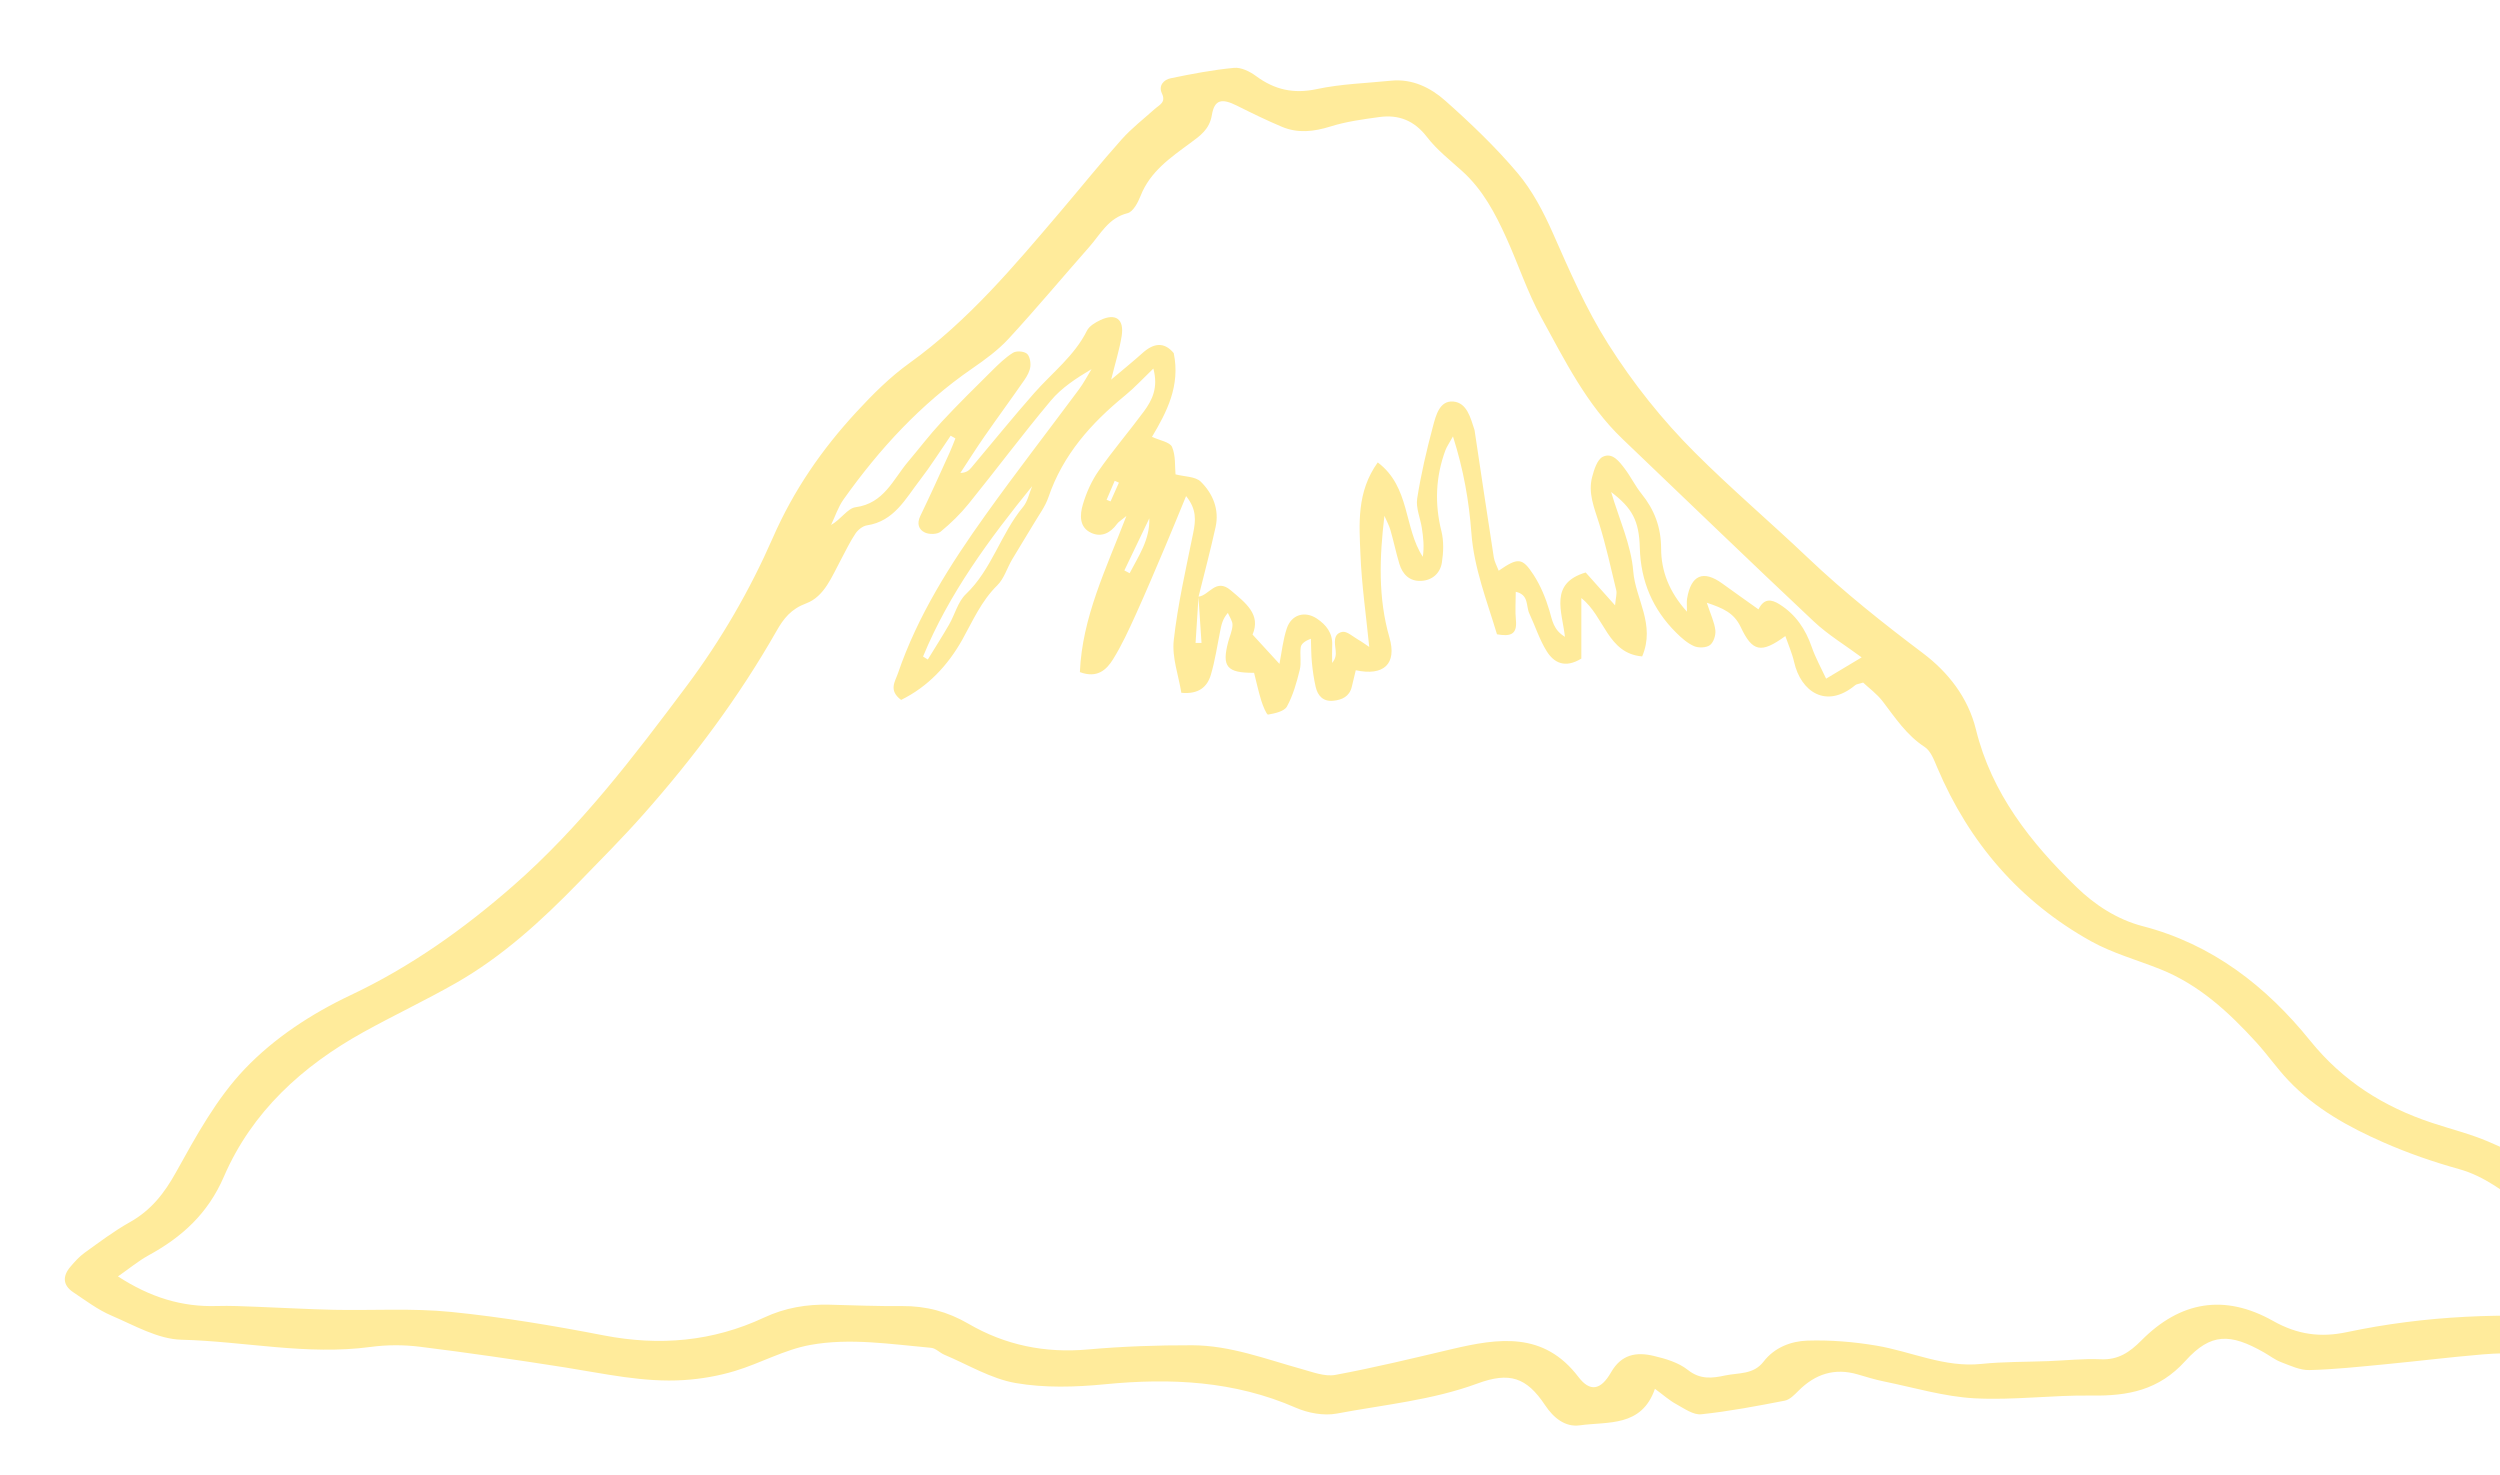
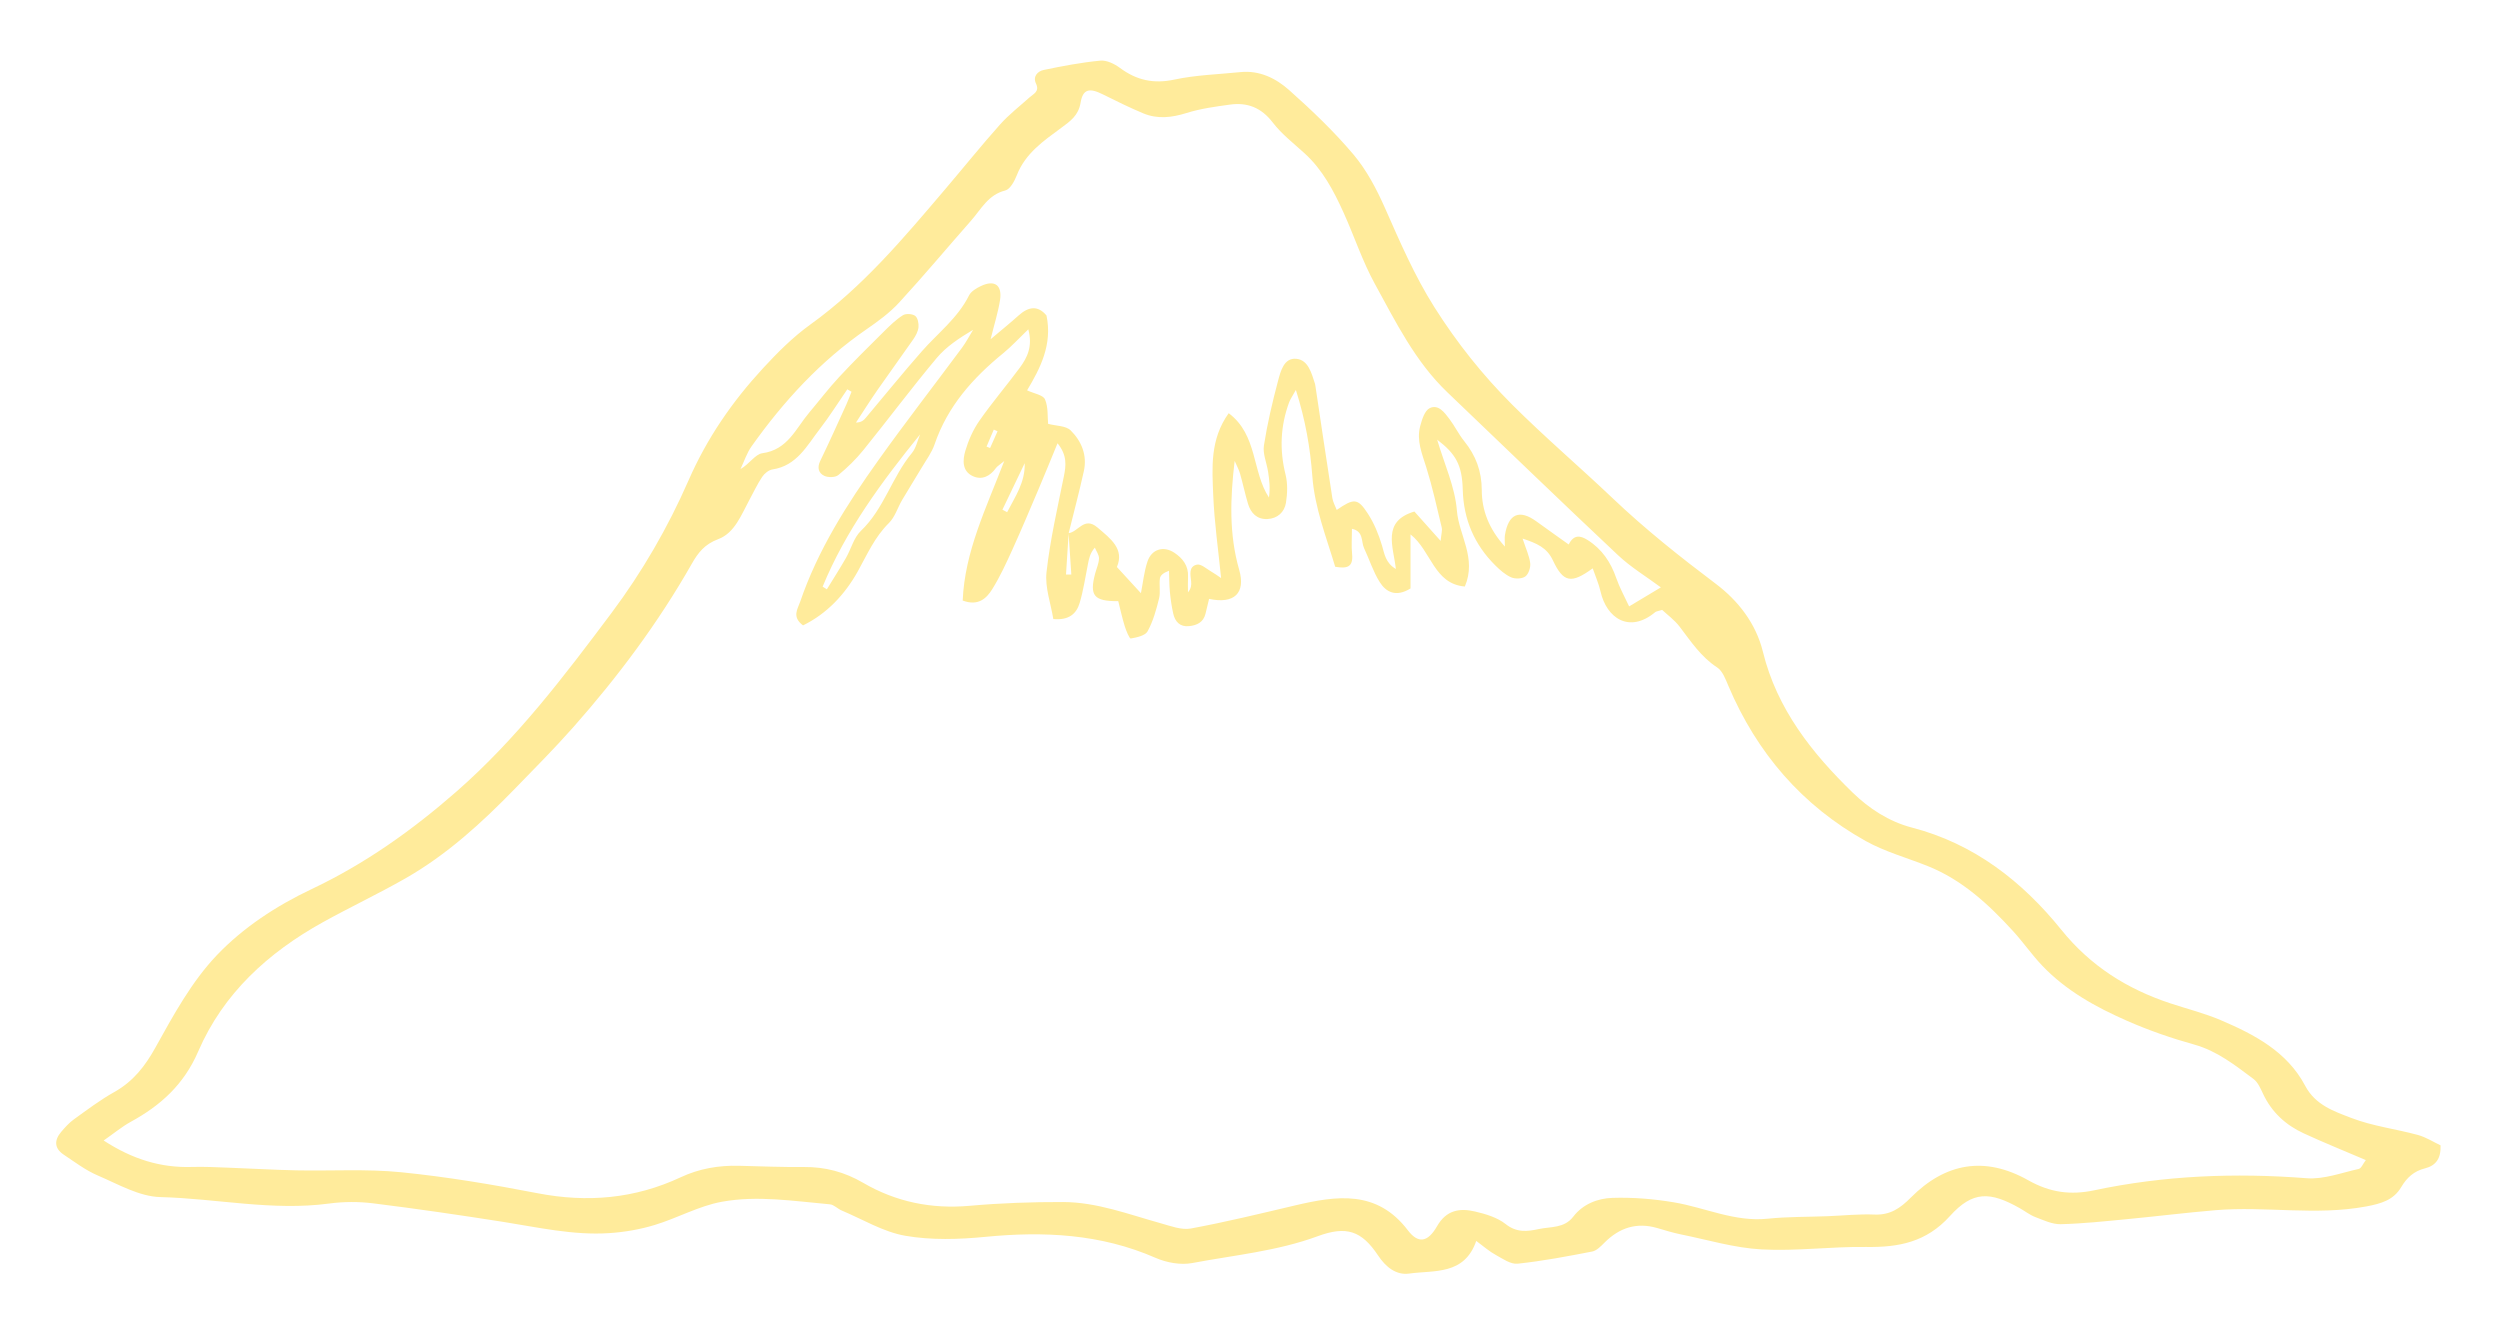
- <svg xmlns="http://www.w3.org/2000/svg" width="656" height="387" viewBox="0 0 656 387" fill="none">
-   <path d="M434.256 364.419C430.755 374.54 421.905 372.979 414.518 374.009C410.739 374.532 407.672 372.096 405.43 368.719C400.563 361.402 396.105 359.931 387.688 363.029C375.754 367.428 363.132 368.589 350.78 370.919C347.386 371.556 343.247 370.796 340.016 369.382C323.893 362.334 307.198 361.549 289.995 363.225C282.224 363.986 274.134 364.231 266.503 362.907C260.024 361.778 253.996 358.083 247.787 355.475C246.585 354.968 245.529 353.774 244.335 353.668C233.75 352.728 223.059 351.003 212.564 352.924C205.808 354.159 199.509 357.731 192.842 359.743C188.524 361.051 183.951 361.844 179.444 362.13C168.908 362.808 158.634 360.446 148.303 358.819C135.616 356.824 122.904 354.968 110.16 353.382C105.906 352.851 101.457 352.867 97.211 353.439C80.557 355.679 64.148 351.959 47.6 351.542C41.416 351.387 35.216 347.757 29.236 345.206C25.67 343.686 22.471 341.249 19.207 339.075C16.434 337.227 16.402 334.832 18.471 332.403C19.592 331.087 20.778 329.754 22.169 328.749C26.062 325.945 29.923 323.026 34.095 320.688C39.641 317.573 43.109 313.142 46.201 307.566C51.461 298.082 56.851 288.222 64.238 280.48C71.952 272.403 81.653 266.026 92.025 261.12C107.714 253.705 121.661 243.804 134.741 232.35C152.311 216.948 166.241 198.61 180.123 180.076C189.211 167.943 196.785 154.821 202.773 141.152C208.253 128.627 215.648 117.941 224.695 108.139C228.965 103.511 233.513 98.957 238.601 95.303C254.045 84.209 266.077 69.828 278.241 55.537C283.615 49.225 288.809 42.758 294.323 36.578C296.916 33.667 300.065 31.239 302.985 28.615C304.212 27.511 306.028 26.898 304.883 24.502C303.909 22.458 305.398 20.905 307.157 20.545C312.67 19.401 318.224 18.338 323.819 17.806C325.676 17.627 327.983 18.771 329.594 19.965C334.461 23.562 339.451 24.682 345.545 23.374C351.893 22.017 358.486 21.837 364.981 21.175C370.592 20.602 375.41 23.014 379.279 26.456C385.946 32.383 392.457 38.597 398.199 45.399C402.06 49.977 404.98 55.545 407.426 61.063C411.835 71.03 416.113 80.971 421.986 90.259C428.563 100.65 436.146 110.174 444.776 118.791C454.33 128.332 464.645 137.105 474.436 146.409C483.933 155.434 494.133 163.528 504.595 171.41C511.172 176.364 516.432 183.035 518.485 191.415C522.608 208.216 532.914 221.183 544.89 232.792C549.601 237.362 555.458 241.262 562.223 243.02C580.489 247.753 594.648 258.782 606.19 273.081C614.771 283.71 625.503 290.446 638.173 294.64C643.139 296.284 648.259 297.559 653.044 299.603C662.95 303.83 672.521 308.841 677.821 318.873C680.823 324.555 686.353 326.378 691.441 328.332C697.658 330.719 704.455 331.537 710.934 333.303C713.322 333.957 715.506 335.371 717.592 336.352C717.739 340.342 716.12 342.329 712.979 343.122C709.821 343.915 707.711 345.771 706.042 348.599C703.801 352.409 700.169 353.464 695.744 354.298C680.971 357.061 666.173 354.159 651.458 355.393C642.787 356.121 634.141 357.2 625.478 358.026C618.983 358.639 612.488 359.35 605.977 359.505C603.507 359.563 600.955 358.336 598.542 357.421C596.93 356.808 595.515 355.688 593.994 354.829C585.249 349.883 580.153 349.678 573.454 357.094C566.468 364.828 558.354 366.332 548.8 366.193C538.567 366.046 528.276 367.469 518.084 366.913C510.133 366.479 502.28 364.1 494.403 362.506C492.056 362.032 489.757 361.312 487.458 360.642C481.397 358.876 476.326 360.527 471.941 364.918C470.886 365.972 469.651 367.272 468.317 367.534C461.054 368.94 453.765 370.33 446.412 371.107C444.358 371.327 441.994 369.635 439.949 368.507C438.076 367.501 436.465 366.046 434.256 364.419ZM314.47 156.571C317.308 156.244 319.042 151.592 322.928 154.879C326.911 158.247 330.911 161.255 328.67 166.512C331.361 169.447 333.602 171.892 335.729 174.206C336.326 171.181 336.645 167.919 337.66 164.885C338.87 161.264 342.38 160.217 345.545 162.318C347.983 163.937 349.733 166.128 349.57 169.357C349.496 170.886 349.553 172.415 349.553 173.952C350.502 172.84 350.592 171.769 350.478 170.715C350.265 168.744 349.709 166.341 352.204 165.809C353.414 165.556 355.026 167.068 356.408 167.861C357.39 168.417 358.298 169.096 359.287 169.758C358.453 161.386 357.308 153.472 356.981 145.526C356.645 137.432 355.966 129.076 361.521 121.342C370.069 127.768 368.343 138.527 373.349 146.106C373.741 143.433 373.471 140.955 373.087 138.503C372.686 135.927 371.492 133.262 371.868 130.826C372.866 124.441 374.347 118.113 376.015 111.859C376.768 109.022 377.749 105.032 381.373 105.367C384.923 105.694 385.864 109.627 386.886 112.741C386.952 112.946 386.968 113.167 387.001 113.387C388.645 124.351 390.273 135.314 391.974 146.27C392.154 147.431 392.792 148.526 393.259 149.752C398.314 146.278 399.426 146.253 402.404 150.832C404.252 153.677 405.602 156.963 406.567 160.225C407.312 162.752 407.598 165.286 410.641 167.101C409.897 160.43 406.461 153.088 416.081 150.218C418.575 153.006 420.833 155.541 423.794 158.852C423.974 156.824 424.326 155.786 424.105 154.879C422.69 148.976 421.381 143.024 419.573 137.236C418.33 133.254 416.669 129.379 417.774 125.177C418.289 123.239 419.099 120.582 420.571 119.862C423.099 118.628 424.915 121.121 426.354 123.018C427.933 125.103 429.078 127.515 430.714 129.542C434.125 133.769 435.86 138.347 435.876 143.923C435.892 149.851 437.97 155.32 442.665 160.511C442.665 158.803 442.551 157.953 442.682 157.143C443.704 150.856 446.935 149.483 451.958 153.137C455.082 155.41 458.256 157.634 461.422 159.898C462.87 156.98 464.759 157.192 466.927 158.558C471.197 161.231 473.782 165.098 475.409 169.807C476.358 172.554 477.806 175.138 479.172 178.081C482.788 175.914 485.577 174.246 488.497 172.497C484.244 169.333 479.696 166.602 475.925 163.054C459.091 147.234 442.485 131.169 425.782 115.219C416.293 106.16 410.6 94.543 404.432 83.309C400.784 76.654 398.396 69.313 395.246 62.38C392.359 56.019 389.12 49.855 383.819 45.031C380.596 42.096 377.062 39.365 374.445 35.956C371.107 31.615 367.026 30.013 361.913 30.716C357.619 31.304 353.251 31.893 349.136 33.185C344.768 34.55 340.58 35.041 336.367 33.267C332.367 31.582 328.465 29.677 324.58 27.732C320.596 25.737 318.674 26.105 317.995 30.184C317.365 33.961 314.944 35.605 312.31 37.55C307.14 41.36 301.791 45.007 299.28 51.416C298.601 53.158 297.316 55.578 295.869 55.937C290.83 57.197 288.785 61.44 285.832 64.783C278.764 72.796 271.918 81.004 264.678 88.861C261.906 91.877 258.478 94.371 255.075 96.717C241.603 105.997 230.748 117.819 221.341 131.055C219.918 133.05 219.149 135.511 218.069 137.751C220.662 136.304 222.397 133.377 224.482 133.099C231.967 132.101 234.323 125.822 238.282 121.146C241.219 117.671 243.975 114.033 247.075 110.706C251.37 106.087 255.869 101.664 260.343 97.224C262.045 95.54 263.795 93.831 265.799 92.572C266.674 92.025 268.556 92.139 269.398 92.76C270.167 93.324 270.486 95 270.372 96.121C270.241 97.355 269.554 98.622 268.818 99.685C265.357 104.68 261.75 109.586 258.282 114.581C256.114 117.704 254.086 120.925 252 124.097C253.619 124.065 254.298 123.394 254.912 122.667C260.392 116.159 265.742 109.545 271.362 103.16C276.09 97.788 281.922 93.39 285.218 86.768C285.824 85.549 287.402 84.626 288.727 83.996C292.752 82.083 295.034 83.734 294.323 88.19C293.766 91.689 292.678 95.107 291.566 99.62C294.887 96.815 297.406 94.788 299.803 92.629C302.723 90.005 305.48 89.637 307.983 92.654C309.774 101.181 306.159 108.139 302.282 114.63C304.327 115.587 306.977 115.979 307.541 117.279C308.531 119.56 308.253 122.397 308.457 124.473C310.821 125.095 313.668 125.005 315.075 126.387C318.249 129.51 319.991 133.671 318.969 138.307C317.619 144.446 315.991 150.521 314.486 156.628C314.232 160.659 313.971 164.681 313.717 168.712C314.241 168.712 314.756 168.712 315.279 168.712C315.001 164.632 314.731 160.601 314.47 156.571ZM30.954 334.93C39.428 340.432 47.706 342.983 56.901 342.696C60.385 342.59 63.886 342.77 67.379 342.901C74.119 343.146 80.851 343.555 87.6 343.694C97.865 343.906 108.197 343.228 118.373 344.25C131.796 345.599 145.162 347.839 158.413 350.406C173.055 353.243 187.018 352.033 200.515 345.721C205.963 343.171 211.697 342.198 217.677 342.353C224.008 342.517 230.347 342.77 236.679 342.713C242.961 342.656 248.646 344.168 254.11 347.348C263.771 352.981 274.208 355.107 285.455 354.101C294.56 353.292 303.738 352.973 312.875 352.998C322.805 353.03 332.089 356.611 341.529 359.228C344.433 360.029 347.631 361.288 350.396 360.773C360.653 358.876 370.813 356.399 380.972 354.003C393.234 351.117 405.079 349.351 414.183 361.32C417.177 365.253 419.999 364.885 422.731 360.11C425.471 355.328 429.397 354.723 433.888 355.777C437.029 356.513 440.432 357.519 442.886 359.465C446.134 362.04 449.242 361.664 452.661 360.928C456.178 360.176 460.105 360.748 462.755 357.298C465.602 353.586 469.937 351.919 474.24 351.78C480.276 351.583 486.42 352.09 492.383 353.096C501.552 354.641 510.199 358.901 519.892 357.895C525.732 357.29 531.638 357.388 537.519 357.159C542.1 356.979 546.689 356.48 551.254 356.677C555.851 356.873 558.82 354.837 561.937 351.698C572.022 341.544 583.605 339.377 596.456 346.613C602.852 350.218 608.897 351.019 615.809 349.556C636.431 345.19 657.224 344.372 678.247 346.008C683.245 346.4 688.463 344.405 693.527 343.285C694.312 343.113 694.827 341.724 695.629 340.677C689.322 337.979 683.286 335.551 677.388 332.829C672.095 330.392 667.965 326.615 665.437 321.219C664.701 319.658 663.932 317.834 662.631 316.862C657.233 312.847 651.989 308.645 645.216 306.757C638.509 304.893 631.867 302.587 625.494 299.791C616.3 295.76 607.49 290.904 600.472 283.497C597.478 280.341 594.975 276.719 592.039 273.498C584.816 265.584 577.02 258.365 566.844 254.31C560.783 251.89 554.354 250.132 548.693 246.985C529.978 236.561 516.693 221.117 508.334 201.406C507.507 199.452 506.632 197.04 505.021 195.994C500.268 192.895 497.332 188.374 494.019 184.041C492.505 182.062 490.395 180.534 488.882 179.111C487.614 179.503 487.139 179.52 486.845 179.765C479.18 186.15 472.53 181.466 470.78 173.731C470.264 171.442 469.283 169.259 468.473 166.905C462.15 171.508 459.851 171.099 456.767 164.542C455.001 160.789 452.064 159.563 447.868 158.157C448.89 161.288 449.872 163.299 450.109 165.392C450.256 166.668 449.635 168.581 448.677 169.284C447.712 169.995 445.692 170.061 444.514 169.546C442.772 168.785 441.226 167.395 439.843 166.03C433.684 159.915 430.518 152.532 430.289 143.784C430.101 136.582 428.277 133.311 422.763 129.109C424.858 136.222 428.015 142.983 428.571 149.957C429.144 157.176 434.461 163.88 430.903 172.243C421.79 171.467 421.062 161.754 414.944 156.939C414.944 162.858 414.944 168.025 414.944 172.808C410.649 175.456 407.745 173.887 405.88 170.919C403.95 167.853 402.854 164.28 401.291 160.969C400.391 159.064 401.242 156.048 397.733 155.287C397.733 157.953 397.537 160.348 397.774 162.703C398.175 166.684 396.13 167.011 392.809 166.439C390.158 157.576 386.78 149.123 386.093 139.86C385.479 131.586 384.081 123.394 381.259 114.516C380.253 116.339 379.623 117.214 379.263 118.178C376.711 125.128 376.416 132.142 378.224 139.369C378.878 141.986 378.772 144.937 378.347 147.627C377.905 150.415 375.844 152.295 372.866 152.426C369.831 152.557 368.015 150.684 367.189 147.937C366.314 145.027 365.7 142.026 364.858 139.108C364.482 137.816 363.811 136.606 363.271 135.355C361.97 146.253 361.578 156.832 364.596 167.314C366.584 174.214 363.107 177.451 355.754 175.873C355.402 177.321 355.058 178.768 354.707 180.223C354.093 182.765 352.163 183.648 349.856 183.877C347.206 184.147 345.766 182.586 345.226 180.215C344.752 178.105 344.441 175.947 344.236 173.797C344.04 171.745 344.056 169.676 343.983 167.608C342.298 168.221 341.422 168.99 341.308 169.873C341.046 171.802 341.521 173.879 341.063 175.734C340.245 179.046 339.312 182.43 337.692 185.39C336.989 186.673 334.51 187.205 332.744 187.507C332.359 187.573 331.386 185.226 330.977 183.902C330.216 181.449 329.676 178.931 329.071 176.544C321.889 176.593 320.564 174.925 322.281 168.425C322.674 166.954 323.361 165.49 323.41 164.011C323.443 162.964 322.633 161.885 322.191 160.822C320.752 162.474 320.482 164.06 320.163 165.638C319.386 169.464 318.838 173.355 317.725 177.075C316.801 180.174 314.625 182.226 309.987 181.793C309.259 177.247 307.492 172.513 307.991 168.025C309.046 158.558 311.206 149.213 313.095 139.852C313.75 136.622 314.061 133.671 311.23 130.172C309.202 135.085 307.517 139.255 305.758 143.392C303.206 149.401 300.67 155.426 297.971 161.378C296.171 165.335 294.347 169.325 292.057 173.004C290.355 175.743 287.926 178.064 283.361 176.364C283.967 161.999 290.2 149.352 295.566 135.396C294.102 136.606 293.488 136.933 293.128 137.448C291.41 139.844 289.046 141.054 286.372 139.844C283.124 138.38 283.345 135.069 284.139 132.387C285.055 129.297 286.429 126.19 288.269 123.558C291.999 118.203 296.269 113.224 300.147 107.975C302.339 104.999 303.983 101.729 302.641 96.709C299.819 99.423 297.684 101.762 295.255 103.74C286.331 111.016 278.903 119.331 275.1 130.491C274.274 132.919 272.638 135.085 271.312 137.334C269.431 140.514 267.443 143.637 265.57 146.817C264.245 149.074 263.468 151.837 261.685 153.595C257.521 157.683 255.304 162.825 252.556 167.763C248.728 174.623 243.452 180.223 236.45 183.657C233.08 181.155 234.895 178.808 235.599 176.74C240.793 161.525 249.341 148.101 258.593 135.143C266.56 123.991 274.977 113.15 283.149 102.138C284.376 100.478 285.341 98.622 286.421 96.856C282.363 99.276 278.543 101.77 275.738 105.122C268.327 113.96 261.431 123.214 254.176 132.183C252.008 134.865 249.488 137.325 246.822 139.508C245.938 140.236 243.861 140.269 242.732 139.754C241.03 138.977 240.523 137.375 241.505 135.355C244.163 129.878 246.65 124.318 249.178 118.775C249.734 117.557 250.192 116.29 250.699 115.039C250.282 114.802 249.873 114.565 249.456 114.328C246.773 118.227 244.261 122.25 241.374 125.986C237.595 130.875 234.626 136.778 227.476 137.857C226.372 138.02 225.12 139.034 224.466 140.015C223.026 142.157 221.922 144.528 220.687 146.809C218.298 151.208 216.368 156.522 211.55 158.32C207.55 159.808 205.611 162.31 203.763 165.564C193.914 182.88 182.053 198.757 168.867 213.645C163.403 219.817 157.571 225.671 151.82 231.59C142.07 241.613 131.788 251.032 119.559 257.989C111.624 262.51 103.338 266.41 95.346 270.841C79.297 279.736 66.095 291.746 58.749 308.751C54.545 318.489 47.715 324.645 38.88 329.46C36.295 330.891 33.989 332.82 30.954 334.93ZM242.208 172.276C242.625 172.538 243.034 172.799 243.452 173.061C245.325 169.995 247.272 166.97 249.055 163.863C250.576 161.223 251.353 157.895 253.447 155.9C260.27 149.401 262.576 140.081 268.449 133.025C269.668 131.554 270.069 129.403 270.846 127.564C259.525 141.528 249.006 155.778 242.208 172.276ZM295.034 149.679C295.492 149.924 295.958 150.169 296.417 150.415C298.756 145.885 301.758 141.634 301.578 136.017C299.394 140.571 297.218 145.125 295.034 149.679ZM293.603 126.648C293.235 126.485 292.866 126.321 292.498 126.158C291.787 127.817 291.083 129.485 290.372 131.145C290.715 131.284 291.067 131.423 291.41 131.57C292.138 129.935 292.875 128.291 293.603 126.648Z" fill="#FFEB9B" />
+ <svg xmlns="http://www.w3.org/2000/svg" width="898" height="474" viewBox="0 0 898 474" fill="none">
+   <path d="M530.27 445.74C525.99 458.12 515.17 456.21 506.14 457.47C501.52 458.11 497.77 455.13 495.03 451C489.08 442.05 483.63 440.25 473.34 444.04C458.75 449.42 443.32 450.84 428.22 453.69C424.07 454.47 419.01 453.54 415.06 451.81C395.35 443.19 374.94 442.23 353.91 444.28C344.41 445.21 334.52 445.51 325.19 443.89C317.27 442.51 309.9 437.99 302.31 434.8C300.84 434.18 299.55 432.72 298.09 432.59C285.15 431.44 272.08 429.33 259.25 431.68C250.99 433.19 243.29 437.56 235.14 440.02C229.86 441.62 224.27 442.59 218.76 442.94C205.88 443.77 193.32 440.88 180.69 438.89C165.18 436.45 149.64 434.18 134.06 432.24C128.86 431.59 123.42 431.61 118.23 432.31C97.87 435.05 77.81 430.5 57.58 429.99C50.02 429.8 42.44 425.36 35.13 422.24C30.77 420.38 26.86 417.4 22.87 414.74C19.48 412.48 19.44 409.55 21.97 406.58C23.34 404.97 24.79 403.34 26.49 402.11C31.25 398.68 35.97 395.11 41.07 392.25C47.85 388.44 52.09 383.02 55.87 376.2C62.3 364.6 68.89 352.54 77.92 343.07C87.35 333.19 99.21 325.39 111.89 319.39C131.07 310.32 148.12 298.21 164.11 284.2C185.59 265.36 202.62 242.93 219.59 220.26C230.7 205.42 239.96 189.37 247.28 172.65C253.98 157.33 263.02 144.26 274.08 132.27C279.3 126.61 284.86 121.04 291.08 116.57C309.96 103 324.67 85.41 339.54 67.93C346.11 60.21 352.46 52.3 359.2 44.74C362.37 41.18 366.22 38.21 369.79 35C371.29 33.65 373.51 32.9 372.11 29.97C370.92 27.47 372.74 25.57 374.89 25.13C381.63 23.73 388.42 22.43 395.26 21.78C397.53 21.56 400.35 22.96 402.32 24.42C408.27 28.82 414.37 30.19 421.82 28.59C429.58 26.93 437.64 26.71 445.58 25.9C452.44 25.2 458.33 28.15 463.06 32.36C471.21 39.61 479.17 47.21 486.19 55.53C490.91 61.13 494.48 67.94 497.47 74.69C502.86 86.88 508.09 99.04 515.27 110.4C523.31 123.11 532.58 134.76 543.13 145.3C554.81 156.97 567.42 167.7 579.39 179.08C591 190.12 603.47 200.02 616.26 209.66C624.3 215.72 630.73 223.88 633.24 234.13C638.28 254.68 650.88 270.54 665.52 284.74C671.28 290.33 678.44 295.1 686.71 297.25C709.04 303.04 726.35 316.53 740.46 334.02C750.95 347.02 764.07 355.26 779.56 360.39C785.63 362.4 791.89 363.96 797.74 366.46C809.85 371.63 821.55 377.76 828.03 390.03C831.7 396.98 838.46 399.21 844.68 401.6C852.28 404.52 860.59 405.52 868.51 407.68C871.43 408.48 874.1 410.21 876.65 411.41C876.83 416.29 874.85 418.72 871.01 419.69C867.15 420.66 864.57 422.93 862.53 426.39C859.79 431.05 855.35 432.34 849.94 433.36C831.88 436.74 813.79 433.19 795.8 434.7C785.2 435.59 774.63 436.91 764.04 437.92C756.1 438.67 748.16 439.54 740.2 439.73C737.18 439.8 734.06 438.3 731.11 437.18C729.14 436.43 727.41 435.06 725.55 434.01C714.86 427.96 708.63 427.71 700.44 436.78C691.9 446.24 681.98 448.08 670.3 447.91C657.79 447.73 645.21 449.47 632.75 448.79C623.03 448.26 613.43 445.35 603.8 443.4C600.93 442.82 598.12 441.94 595.31 441.12C587.9 438.96 581.7 440.98 576.34 446.35C575.05 447.64 573.54 449.23 571.91 449.55C563.03 451.27 554.12 452.97 545.13 453.92C542.62 454.19 539.73 452.12 537.23 450.74C534.94 449.51 532.97 447.73 530.27 445.74ZM383.83 191.51C387.3 191.11 389.42 185.42 394.17 189.44C399.04 193.56 403.93 197.24 401.19 203.67C404.48 207.26 407.22 210.25 409.82 213.08C410.55 209.38 410.94 205.39 412.18 201.68C413.66 197.25 417.95 195.97 421.82 198.54C424.8 200.52 426.94 203.2 426.74 207.15C426.65 209.02 426.72 210.89 426.72 212.77C427.88 211.41 427.99 210.1 427.85 208.81C427.59 206.4 426.91 203.46 429.96 202.81C431.44 202.5 433.41 204.35 435.1 205.32C436.3 206 437.41 206.83 438.62 207.64C437.6 197.4 436.2 187.72 435.8 178C435.39 168.1 434.56 157.88 441.35 148.42C451.8 156.28 449.69 169.44 455.81 178.71C456.29 175.44 455.96 172.41 455.49 169.41C455 166.26 453.54 163 454 160.02C455.22 152.21 457.03 144.47 459.07 136.82C459.99 133.35 461.19 128.47 465.62 128.88C469.96 129.28 471.11 134.09 472.36 137.9C472.44 138.15 472.46 138.42 472.5 138.69C474.51 152.1 476.5 165.51 478.58 178.91C478.8 180.33 479.58 181.67 480.15 183.17C486.33 178.92 487.69 178.89 491.33 184.49C493.59 187.97 495.24 191.99 496.42 195.98C497.33 199.07 497.68 202.17 501.4 204.39C500.49 196.23 496.29 187.25 508.05 183.74C511.1 187.15 513.86 190.25 517.48 194.3C517.7 191.82 518.13 190.55 517.86 189.44C516.13 182.22 514.53 174.94 512.32 167.86C510.8 162.99 508.77 158.25 510.12 153.11C510.75 150.74 511.74 147.49 513.54 146.61C516.63 145.1 518.85 148.15 520.61 150.47C522.54 153.02 523.94 155.97 525.94 158.45C530.11 163.62 532.23 169.22 532.25 176.04C532.27 183.29 534.81 189.98 540.55 196.33C540.55 194.24 540.41 193.2 540.57 192.21C541.82 184.52 545.77 182.84 551.91 187.31C555.73 190.09 559.61 192.81 563.48 195.58C565.25 192.01 567.56 192.27 570.21 193.94C575.43 197.21 578.59 201.94 580.58 207.7C581.74 211.06 583.51 214.22 585.18 217.82C589.6 215.17 593.01 213.13 596.58 210.99C591.38 207.12 585.82 203.78 581.21 199.44C560.63 180.09 540.33 160.44 519.91 140.93C508.31 129.85 501.35 115.64 493.81 101.9C489.35 93.76 486.43 84.78 482.58 76.3C479.05 68.52 475.09 60.98 468.61 55.08C464.67 51.49 460.35 48.15 457.15 43.98C453.07 38.67 448.08 36.71 441.83 37.57C436.58 38.29 431.24 39.01 426.21 40.59C420.87 42.26 415.75 42.86 410.6 40.69C405.71 38.63 400.94 36.3 396.19 33.92C391.32 31.48 388.97 31.93 388.14 36.92C387.37 41.54 384.41 43.55 381.19 45.93C374.87 50.59 368.33 55.05 365.26 62.89C364.43 65.02 362.86 67.98 361.09 68.42C354.93 69.96 352.43 75.15 348.82 79.24C340.18 89.04 331.81 99.08 322.96 108.69C319.57 112.38 315.38 115.43 311.22 118.3C294.75 129.65 281.48 144.11 269.98 160.3C268.24 162.74 267.3 165.75 265.98 168.49C269.15 166.72 271.27 163.14 273.82 162.8C282.97 161.58 285.85 153.9 290.69 148.18C294.28 143.93 297.65 139.48 301.44 135.41C306.69 129.76 312.19 124.35 317.66 118.92C319.74 116.86 321.88 114.77 324.33 113.23C325.4 112.56 327.7 112.7 328.73 113.46C329.67 114.15 330.06 116.2 329.92 117.57C329.76 119.08 328.92 120.63 328.02 121.93C323.79 128.04 319.38 134.04 315.14 140.15C312.49 143.97 310.01 147.91 307.46 151.79C309.44 151.75 310.27 150.93 311.02 150.04C317.72 142.08 324.26 133.99 331.13 126.18C336.91 119.61 344.04 114.23 348.07 106.13C348.81 104.64 350.74 103.51 352.36 102.74C357.28 100.4 360.07 102.42 359.2 107.87C358.52 112.15 357.19 116.33 355.83 121.85C359.89 118.42 362.97 115.94 365.9 113.3C369.47 110.09 372.84 109.64 375.9 113.33C378.09 123.76 373.67 132.27 368.93 140.21C371.43 141.38 374.67 141.86 375.36 143.45C376.57 146.24 376.23 149.71 376.48 152.25C379.37 153.01 382.85 152.9 384.57 154.59C388.45 158.41 390.58 163.5 389.33 169.17C387.68 176.68 385.69 184.11 383.85 191.58C383.54 196.51 383.22 201.43 382.91 206.36C383.55 206.36 384.18 206.36 384.82 206.36C384.48 201.37 384.15 196.44 383.83 191.51ZM37.23 409.67C47.59 416.4 57.71 419.52 68.95 419.17C73.21 419.04 77.49 419.26 81.76 419.42C90 419.72 98.23 420.22 106.48 420.39C119.03 420.65 131.66 419.82 144.1 421.07C160.51 422.72 176.85 425.46 193.05 428.6C210.95 432.07 228.02 430.59 244.52 422.87C251.18 419.75 258.19 418.56 265.5 418.75C273.24 418.95 280.99 419.26 288.73 419.19C296.41 419.12 303.36 420.97 310.04 424.86C321.85 431.75 334.61 434.35 348.36 433.12C359.49 432.13 370.71 431.74 381.88 431.77C394.02 431.81 405.37 436.19 416.91 439.39C420.46 440.37 424.37 441.91 427.75 441.28C440.29 438.96 452.71 435.93 465.13 433C480.12 429.47 494.6 427.31 505.73 441.95C509.39 446.76 512.84 446.31 516.18 440.47C519.53 434.62 524.33 433.88 529.82 435.17C533.66 436.07 537.82 437.3 540.82 439.68C544.79 442.83 548.59 442.37 552.77 441.47C557.07 440.55 561.87 441.25 565.11 437.03C568.59 432.49 573.89 430.45 579.15 430.28C586.53 430.04 594.04 430.66 601.33 431.89C612.54 433.78 623.11 438.99 634.96 437.76C642.1 437.02 649.32 437.14 656.51 436.86C662.11 436.64 667.72 436.03 673.3 436.27C678.92 436.51 682.55 434.02 686.36 430.18C698.69 417.76 712.85 415.11 728.56 423.96C736.38 428.37 743.77 429.35 752.22 427.56C777.43 422.22 802.85 421.22 828.55 423.22C834.66 423.7 841.04 421.26 847.23 419.89C848.19 419.68 848.82 417.98 849.8 416.7C842.09 413.4 834.71 410.43 827.5 407.1C821.03 404.12 815.98 399.5 812.89 392.9C811.99 390.99 811.05 388.76 809.46 387.57C802.86 382.66 796.45 377.52 788.17 375.21C779.97 372.93 771.85 370.11 764.06 366.69C752.82 361.76 742.05 355.82 733.47 346.76C729.81 342.9 726.75 338.47 723.16 334.53C714.33 324.85 704.8 316.02 692.36 311.06C684.95 308.1 677.09 305.95 670.17 302.1C647.29 289.35 631.05 270.46 620.83 246.35C619.82 243.96 618.75 241.01 616.78 239.73C610.97 235.94 607.38 230.41 603.33 225.11C601.48 222.69 598.9 220.82 597.05 219.08C595.5 219.56 594.92 219.58 594.56 219.88C585.19 227.69 577.06 221.96 574.92 212.5C574.29 209.7 573.09 207.03 572.1 204.15C564.37 209.78 561.56 209.28 557.79 201.26C555.63 196.67 552.04 195.17 546.91 193.45C548.16 197.28 549.36 199.74 549.65 202.3C549.83 203.86 549.07 206.2 547.9 207.06C546.72 207.93 544.25 208.01 542.81 207.38C540.68 206.45 538.79 204.75 537.1 203.08C529.57 195.6 525.7 186.57 525.42 175.87C525.19 167.06 522.96 163.06 516.22 157.92C518.78 166.62 522.64 174.89 523.32 183.42C524.02 192.25 530.52 200.45 526.17 210.68C515.03 209.73 514.14 197.85 506.66 191.96C506.66 199.2 506.66 205.52 506.66 211.37C501.41 214.61 497.86 212.69 495.58 209.06C493.22 205.31 491.88 200.94 489.97 196.89C488.87 194.56 489.91 190.87 485.62 189.94C485.62 193.2 485.38 196.13 485.67 199.01C486.16 203.88 483.66 204.28 479.6 203.58C476.36 192.74 472.23 182.4 471.39 171.07C470.64 160.95 468.93 150.93 465.48 140.07C464.25 142.3 463.48 143.37 463.04 144.55C459.92 153.05 459.56 161.63 461.77 170.47C462.57 173.67 462.44 177.28 461.92 180.57C461.38 183.98 458.86 186.28 455.22 186.44C451.51 186.6 449.29 184.31 448.28 180.95C447.21 177.39 446.46 173.72 445.43 170.15C444.97 168.57 444.15 167.09 443.49 165.56C441.9 178.89 441.42 191.83 445.11 204.65C447.54 213.09 443.29 217.05 434.3 215.12C433.87 216.89 433.45 218.66 433.02 220.44C432.27 223.55 429.91 224.63 427.09 224.91C423.85 225.24 422.09 223.33 421.43 220.43C420.85 217.85 420.47 215.21 420.22 212.58C419.98 210.07 420 207.54 419.91 205.01C417.85 205.76 416.78 206.7 416.64 207.78C416.32 210.14 416.9 212.68 416.34 214.95C415.34 219 414.2 223.14 412.22 226.76C411.36 228.33 408.33 228.98 406.17 229.35C405.7 229.43 404.51 226.56 404.01 224.94C403.08 221.94 402.42 218.86 401.68 215.94C392.9 216 391.28 213.96 393.38 206.01C393.86 204.21 394.7 202.42 394.76 200.61C394.8 199.33 393.81 198.01 393.27 196.71C391.51 198.73 391.18 200.67 390.79 202.6C389.84 207.28 389.17 212.04 387.81 216.59C386.68 220.38 384.02 222.89 378.35 222.36C377.46 216.8 375.3 211.01 375.91 205.52C377.2 193.94 379.84 182.51 382.15 171.06C382.95 167.11 383.33 163.5 379.87 159.22C377.39 165.23 375.33 170.33 373.18 175.39C370.06 182.74 366.96 190.11 363.66 197.39C361.46 202.23 359.23 207.11 356.43 211.61C354.35 214.96 351.38 217.8 345.8 215.72C346.54 198.15 354.16 182.68 360.72 165.61C358.93 167.09 358.18 167.49 357.74 168.12C355.64 171.05 352.75 172.53 349.48 171.05C345.51 169.26 345.78 165.21 346.75 161.93C347.87 158.15 349.55 154.35 351.8 151.13C356.36 144.58 361.58 138.49 366.32 132.07C369 128.43 371.01 124.43 369.37 118.29C365.92 121.61 363.31 124.47 360.34 126.89C349.43 135.79 340.35 145.96 335.7 159.61C334.69 162.58 332.69 165.23 331.07 167.98C328.77 171.87 326.34 175.69 324.05 179.58C322.43 182.34 321.48 185.72 319.3 187.87C314.21 192.87 311.5 199.16 308.14 205.2C303.46 213.59 297.01 220.44 288.45 224.64C284.33 221.58 286.55 218.71 287.41 216.18C293.76 197.57 304.21 181.15 315.52 165.3C325.26 151.66 335.55 138.4 345.54 124.93C347.04 122.9 348.22 120.63 349.54 118.47C344.58 121.43 339.91 124.48 336.48 128.58C327.42 139.39 318.99 150.71 310.12 161.68C307.47 164.96 304.39 167.97 301.13 170.64C300.05 171.53 297.51 171.57 296.13 170.94C294.05 169.99 293.43 168.03 294.63 165.56C297.88 158.86 300.92 152.06 304.01 145.28C304.69 143.79 305.25 142.24 305.87 140.71C305.36 140.42 304.86 140.13 304.35 139.84C301.07 144.61 298 149.53 294.47 154.1C289.85 160.08 286.22 167.3 277.48 168.62C276.13 168.82 274.6 170.06 273.8 171.26C272.04 173.88 270.69 176.78 269.18 179.57C266.26 184.95 263.9 191.45 258.01 193.65C253.12 195.47 250.75 198.53 248.49 202.51C236.45 223.69 221.95 243.11 205.83 261.32C199.15 268.87 192.02 276.03 184.99 283.27C173.07 295.53 160.5 307.05 145.55 315.56C135.85 321.09 125.72 325.86 115.95 331.28C96.33 342.16 80.19 356.85 71.21 377.65C66.07 389.56 57.72 397.09 46.92 402.98C43.76 404.73 40.94 407.09 37.23 409.67ZM295.49 210.72C296 211.04 296.5 211.36 297.01 211.68C299.3 207.93 301.68 204.23 303.86 200.43C305.72 197.2 306.67 193.13 309.23 190.69C317.57 182.74 320.39 171.34 327.57 162.71C329.06 160.91 329.55 158.28 330.5 156.03C316.66 173.11 303.8 190.54 295.49 210.72ZM360.07 183.08C360.63 183.38 361.2 183.68 361.76 183.98C364.62 178.44 368.29 173.24 368.07 166.37C365.4 171.94 362.74 177.51 360.07 183.08ZM358.32 154.91C357.87 154.71 357.42 154.51 356.97 154.31C356.1 156.34 355.24 158.38 354.37 160.41C354.79 160.58 355.22 160.75 355.64 160.93C356.53 158.93 357.43 156.92 358.32 154.91Z" fill="#FFEB9B" />
</svg>
